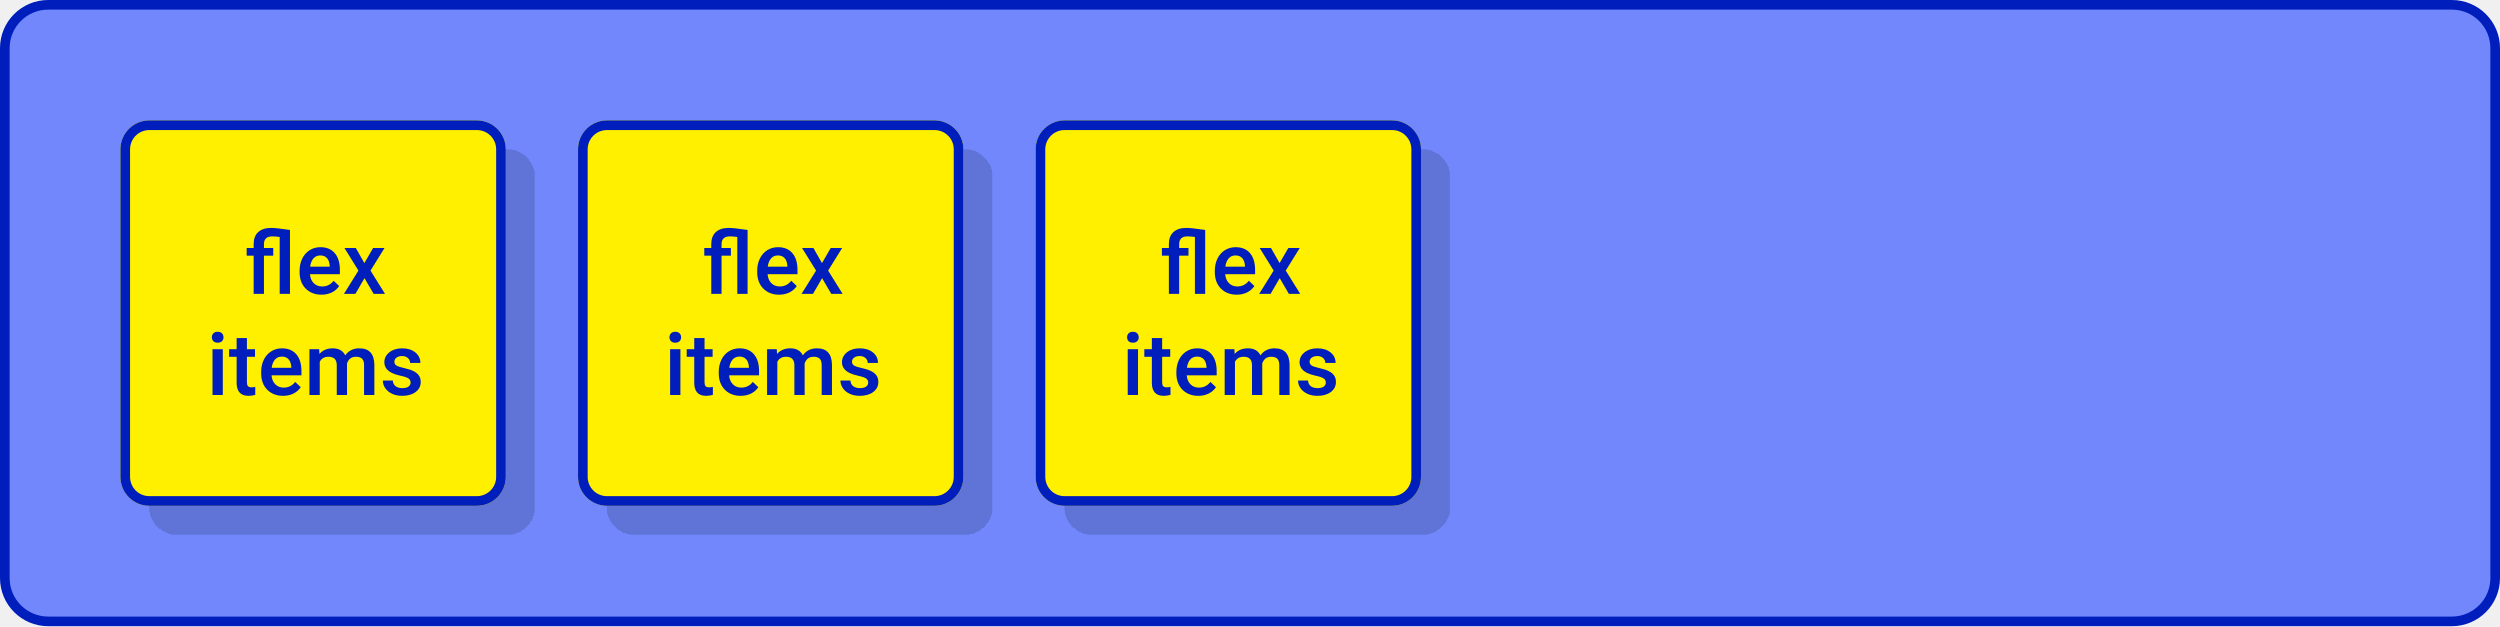
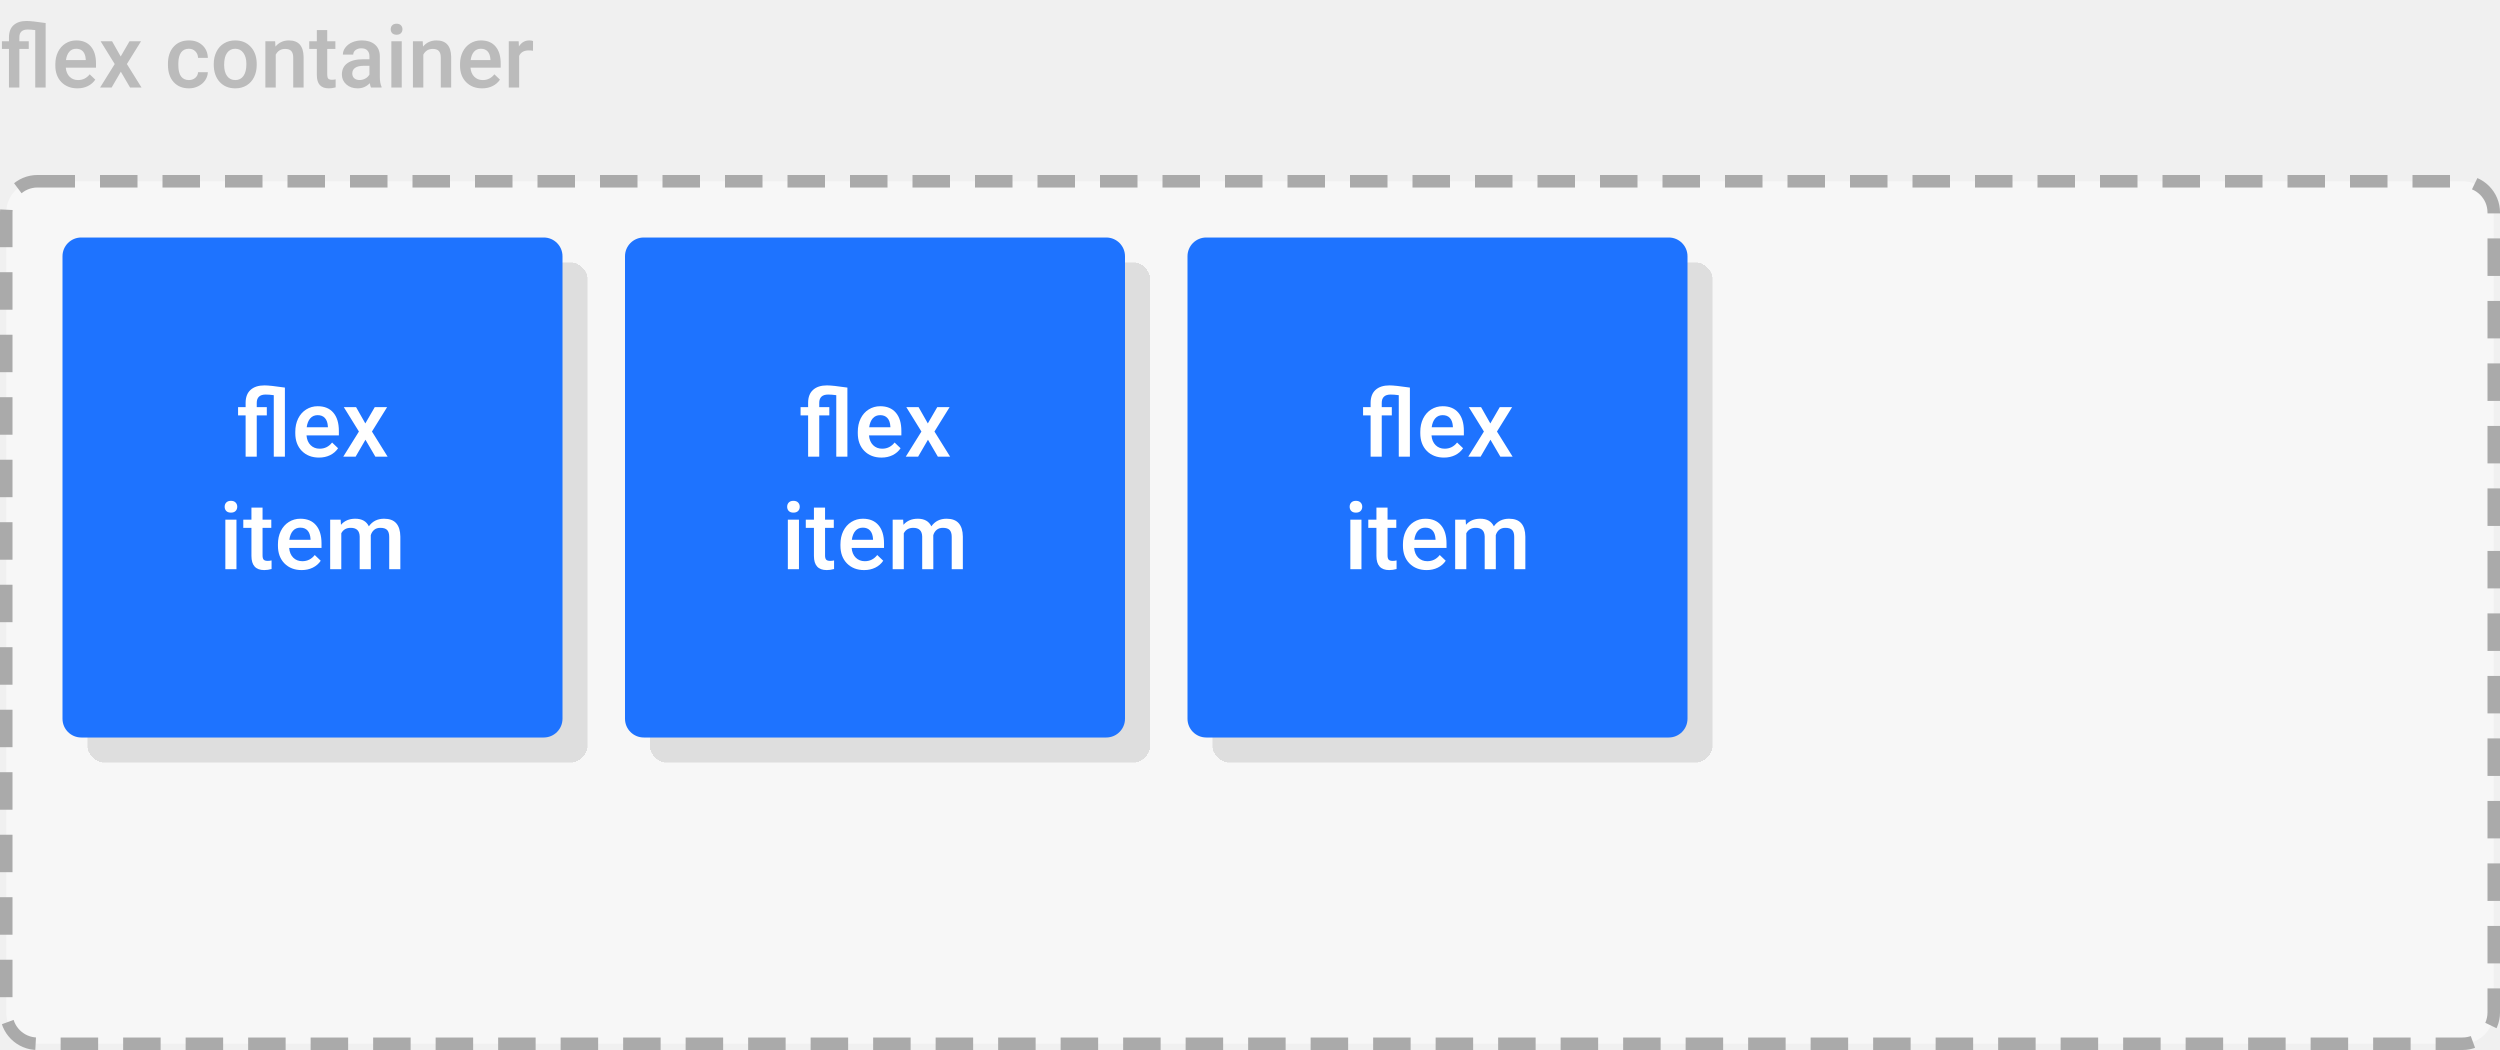
- <svg xmlns="http://www.w3.org/2000/svg" width="519" height="130" viewBox="0 0 519 130" fill="none">
-   <rect x="1" y="1" width="517" height="128" rx="9" fill="#7187FB" stroke="#001EBB" stroke-width="2" />
+ <svg xmlns="http://www.w3.org/2000/svg" width="400" height="168" viewBox="0 0 400 168" fill="none">
+   <rect x="1" y="29" width="398" height="138" rx="5" fill="#F7F7F7" stroke="#AAAAAA" stroke-width="2" stroke-dasharray="6 4" />
+   <path d="M5.64 4.819C5.175 4.756 4.774 4.724 4.437 4.724C3.543 4.724 3.097 5.143 3.097 5.981V6.604H4.601V7.834H3.097V14H1.436V7.834H0.308V6.604H1.436V5.94C1.44 5.106 1.686 4.468 2.174 4.026C2.666 3.58 3.359 3.356 4.252 3.356C4.808 3.356 5.824 3.466 7.301 3.685V14H5.64V4.819ZM12.394 14.137C11.341 14.137 10.486 13.806 9.83 13.146C9.178 12.48 8.853 11.596 8.853 10.493V10.288C8.853 9.55 8.994 8.891 9.276 8.312C9.563 7.729 9.965 7.276 10.479 6.952C10.995 6.629 11.569 6.467 12.202 6.467C13.209 6.467 13.986 6.788 14.533 7.431C15.085 8.073 15.36 8.982 15.36 10.158V10.828H10.527C10.578 11.439 10.78 11.922 11.136 12.277C11.496 12.633 11.947 12.81 12.489 12.81C13.25 12.81 13.87 12.503 14.349 11.888L15.244 12.742C14.948 13.184 14.551 13.528 14.055 13.774C13.562 14.016 13.009 14.137 12.394 14.137ZM12.195 7.8C11.74 7.8 11.37 7.959 11.088 8.278C10.81 8.597 10.632 9.042 10.555 9.611H13.72V9.488C13.683 8.932 13.535 8.513 13.275 8.23C13.016 7.943 12.656 7.8 12.195 7.8ZM19.311 9.037L20.72 6.604H22.565L20.303 10.247L22.641 14H20.809L19.332 11.471L17.862 14H16.017L18.355 10.247L16.099 6.604H17.931L19.311 9.037ZM30.222 12.81C30.636 12.81 30.98 12.69 31.254 12.448C31.527 12.207 31.673 11.908 31.691 11.553H33.257C33.239 12.013 33.095 12.444 32.826 12.845C32.557 13.241 32.193 13.556 31.732 13.788C31.272 14.021 30.775 14.137 30.242 14.137C29.208 14.137 28.387 13.802 27.781 13.132C27.175 12.462 26.872 11.537 26.872 10.356V10.185C26.872 9.06 27.173 8.16 27.774 7.485C28.376 6.806 29.196 6.467 30.235 6.467C31.115 6.467 31.83 6.724 32.382 7.239C32.938 7.75 33.23 8.422 33.257 9.256H31.691C31.673 8.832 31.527 8.483 31.254 8.21C30.985 7.937 30.641 7.8 30.222 7.8C29.684 7.8 29.269 7.996 28.977 8.388C28.686 8.775 28.538 9.365 28.533 10.158V10.425C28.533 11.227 28.677 11.826 28.964 12.223C29.256 12.615 29.675 12.81 30.222 12.81ZM34.2 10.233C34.2 9.509 34.344 8.857 34.631 8.278C34.918 7.695 35.321 7.248 35.841 6.938C36.36 6.624 36.957 6.467 37.632 6.467C38.63 6.467 39.439 6.788 40.059 7.431C40.683 8.073 41.02 8.925 41.07 9.987L41.077 10.377C41.077 11.106 40.936 11.758 40.653 12.332C40.375 12.906 39.974 13.351 39.45 13.665C38.931 13.979 38.329 14.137 37.645 14.137C36.602 14.137 35.766 13.79 35.137 13.098C34.512 12.4 34.2 11.473 34.2 10.315V10.233ZM35.861 10.377C35.861 11.138 36.019 11.735 36.333 12.168C36.648 12.596 37.085 12.81 37.645 12.81C38.206 12.81 38.641 12.592 38.951 12.154C39.266 11.717 39.423 11.076 39.423 10.233C39.423 9.486 39.261 8.894 38.938 8.456C38.618 8.019 38.183 7.8 37.632 7.8C37.09 7.8 36.659 8.016 36.34 8.449C36.021 8.878 35.861 9.52 35.861 10.377ZM44.023 6.604L44.071 7.458C44.618 6.797 45.336 6.467 46.225 6.467C47.765 6.467 48.549 7.349 48.576 9.112V14H46.915V9.208C46.915 8.739 46.812 8.392 46.607 8.169C46.407 7.941 46.077 7.827 45.616 7.827C44.946 7.827 44.447 8.13 44.119 8.736V14H42.458V6.604H44.023ZM52.356 4.806V6.604H53.662V7.834H52.356V11.963C52.356 12.245 52.411 12.45 52.52 12.578C52.634 12.701 52.835 12.763 53.122 12.763C53.313 12.763 53.507 12.74 53.703 12.694V13.979C53.325 14.084 52.96 14.137 52.609 14.137C51.333 14.137 50.695 13.433 50.695 12.024V7.834H49.478V6.604H50.695V4.806H52.356ZM59.356 14C59.283 13.859 59.22 13.629 59.165 13.31C58.636 13.861 57.989 14.137 57.224 14.137C56.481 14.137 55.875 13.925 55.405 13.501C54.936 13.077 54.701 12.553 54.701 11.929C54.701 11.14 54.993 10.537 55.576 10.117C56.164 9.693 57.003 9.481 58.092 9.481H59.11V8.996C59.11 8.613 59.003 8.308 58.789 8.08C58.575 7.848 58.249 7.731 57.812 7.731C57.433 7.731 57.123 7.827 56.882 8.019C56.64 8.205 56.52 8.445 56.52 8.736H54.858C54.858 8.331 54.993 7.952 55.262 7.602C55.531 7.246 55.895 6.968 56.355 6.768C56.82 6.567 57.338 6.467 57.907 6.467C58.773 6.467 59.464 6.686 59.978 7.123C60.493 7.556 60.758 8.167 60.772 8.955V12.291C60.772 12.956 60.865 13.487 61.052 13.884V14H59.356ZM57.531 12.804C57.859 12.804 58.167 12.724 58.454 12.565C58.746 12.405 58.965 12.191 59.11 11.922V10.527H58.215C57.6 10.527 57.137 10.634 56.827 10.849C56.517 11.063 56.362 11.366 56.362 11.758C56.362 12.077 56.467 12.332 56.677 12.523C56.891 12.71 57.176 12.804 57.531 12.804ZM64.278 14H62.617V6.604H64.278V14ZM62.515 4.683C62.515 4.427 62.594 4.215 62.754 4.047C62.918 3.878 63.15 3.794 63.451 3.794C63.752 3.794 63.984 3.878 64.148 4.047C64.312 4.215 64.394 4.427 64.394 4.683C64.394 4.933 64.312 5.143 64.148 5.312C63.984 5.476 63.752 5.558 63.451 5.558C63.15 5.558 62.918 5.476 62.754 5.312C62.594 5.143 62.515 4.933 62.515 4.683ZM67.635 6.604L67.683 7.458C68.23 6.797 68.947 6.467 69.836 6.467C71.376 6.467 72.16 7.349 72.188 9.112V14H70.526V9.208C70.526 8.739 70.424 8.392 70.219 8.169C70.018 7.941 69.688 7.827 69.228 7.827C68.558 7.827 68.059 8.13 67.731 8.736V14H66.069V6.604H67.635ZM77.144 14.137C76.091 14.137 75.236 13.806 74.58 13.146C73.928 12.48 73.603 11.596 73.603 10.493V10.288C73.603 9.55 73.744 8.891 74.026 8.312C74.314 7.729 74.715 7.276 75.23 6.952C75.745 6.629 76.319 6.467 76.952 6.467C77.959 6.467 78.736 6.788 79.283 7.431C79.835 8.073 80.11 8.982 80.11 10.158V10.828H75.277C75.328 11.439 75.53 11.922 75.886 12.277C76.246 12.633 76.697 12.81 77.239 12.81C78 12.81 78.62 12.503 79.099 11.888L79.994 12.742C79.698 13.184 79.301 13.528 78.805 13.774C78.312 14.016 77.759 14.137 77.144 14.137ZM76.945 7.8C76.49 7.8 76.12 7.959 75.838 8.278C75.56 8.597 75.382 9.042 75.305 9.611H78.47V9.488C78.433 8.932 78.285 8.513 78.025 8.23C77.766 7.943 77.406 7.8 76.945 7.8ZM85.278 8.121C85.06 8.085 84.834 8.066 84.602 8.066C83.841 8.066 83.328 8.358 83.064 8.941V14H81.402V6.604H82.988L83.029 7.431C83.43 6.788 83.986 6.467 84.697 6.467C84.934 6.467 85.13 6.499 85.285 6.562L85.278 8.121Z" fill="#BBBBBB" />
  <g filter="url(#filter0_d)">
-     <rect x="25" y="25" width="80" height="80" rx="6" fill="#FFF000" />
-     <rect x="26" y="26" width="78" height="78" rx="5" stroke="#001EBB" stroke-width="2" />
+     <path d="M10 41C10 39.343 11.343 38 13 38H87C88.657 38 90 39.343 90 41V115C90 116.657 88.657 118 87 118H13C11.343 118 10 116.657 10 115V41Z" fill="#1E73FF" />
+     <path d="M43.804 63.23C43.306 63.162 42.876 63.128 42.515 63.128C41.558 63.128 41.079 63.577 41.079 64.475V65.142H42.69V66.46H41.079V73.067H39.299V66.46H38.091V65.142H39.299V64.431C39.304 63.538 39.568 62.854 40.09 62.381C40.618 61.902 41.36 61.663 42.317 61.663C42.913 61.663 44.002 61.78 45.584 62.014V73.067H43.804V63.23ZM51.04 73.213C49.912 73.213 48.997 72.859 48.294 72.151C47.595 71.438 47.246 70.491 47.246 69.309V69.09C47.246 68.299 47.398 67.593 47.7 66.973C48.008 66.348 48.438 65.862 48.989 65.515C49.541 65.169 50.156 64.995 50.835 64.995C51.914 64.995 52.747 65.34 53.333 66.028C53.923 66.717 54.219 67.691 54.219 68.95V69.668H49.041C49.094 70.323 49.312 70.84 49.692 71.221C50.078 71.602 50.562 71.792 51.143 71.792C51.958 71.792 52.622 71.463 53.135 70.803L54.094 71.719C53.777 72.193 53.352 72.561 52.82 72.825C52.292 73.084 51.699 73.213 51.04 73.213ZM50.828 66.424C50.339 66.424 49.944 66.594 49.641 66.936C49.343 67.278 49.153 67.754 49.07 68.365H52.461V68.233C52.422 67.637 52.263 67.188 51.985 66.885C51.706 66.577 51.321 66.424 50.828 66.424ZM58.452 67.749L59.961 65.142H61.938L59.514 69.046L62.019 73.067H60.056L58.474 70.357L56.899 73.067H54.922L57.427 69.046L55.01 65.142H56.973L58.452 67.749ZM37.834 91.067H36.055V83.142H37.834V91.067ZM35.945 81.084C35.945 80.81 36.03 80.583 36.201 80.403C36.377 80.222 36.626 80.132 36.948 80.132C37.27 80.132 37.52 80.222 37.695 80.403C37.871 80.583 37.959 80.81 37.959 81.084C37.959 81.352 37.871 81.577 37.695 81.758C37.52 81.933 37.27 82.021 36.948 82.021C36.626 82.021 36.377 81.933 36.201 81.758C36.03 81.577 35.945 81.352 35.945 81.084ZM42.009 81.216V83.142H43.408V84.46H42.009V88.884C42.009 89.187 42.068 89.406 42.185 89.543C42.307 89.675 42.522 89.741 42.83 89.741C43.035 89.741 43.242 89.717 43.452 89.668V91.045C43.047 91.157 42.656 91.213 42.28 91.213C40.913 91.213 40.23 90.459 40.23 88.95V84.46H38.926V83.142H40.23V81.216H42.009ZM48.264 91.213C47.136 91.213 46.221 90.859 45.518 90.151C44.819 89.438 44.47 88.491 44.47 87.309V87.09C44.47 86.299 44.622 85.593 44.924 84.973C45.232 84.348 45.662 83.862 46.213 83.515C46.765 83.169 47.38 82.995 48.059 82.995C49.138 82.995 49.971 83.34 50.557 84.028C51.148 84.717 51.443 85.691 51.443 86.95V87.668H46.265C46.318 88.323 46.536 88.84 46.916 89.221C47.302 89.602 47.786 89.792 48.367 89.792C49.182 89.792 49.846 89.463 50.359 88.803L51.318 89.719C51.001 90.193 50.576 90.561 50.044 90.825C49.517 91.084 48.923 91.213 48.264 91.213ZM48.052 84.424C47.563 84.424 47.168 84.594 46.865 84.936C46.567 85.278 46.377 85.754 46.294 86.365H49.685V86.233C49.646 85.637 49.487 85.188 49.209 84.885C48.931 84.577 48.545 84.424 48.052 84.424ZM54.504 83.142L54.556 83.969C55.112 83.32 55.874 82.995 56.841 82.995C57.9 82.995 58.626 83.401 59.016 84.211C59.592 83.401 60.403 82.995 61.448 82.995C62.322 82.995 62.971 83.237 63.396 83.721C63.826 84.204 64.045 84.917 64.055 85.859V91.067H62.275V85.91C62.275 85.407 62.166 85.039 61.946 84.804C61.726 84.57 61.362 84.453 60.855 84.453C60.449 84.453 60.117 84.563 59.858 84.782C59.605 84.997 59.426 85.281 59.324 85.632L59.331 91.067H57.551V85.852C57.527 84.919 57.051 84.453 56.123 84.453C55.41 84.453 54.905 84.743 54.607 85.325V91.067H52.827V83.142H54.504Z" fill="white" />
  </g>
-   <path d="M58.065 49.196C57.467 49.114 56.951 49.073 56.518 49.073C55.369 49.073 54.795 49.612 54.795 50.69V51.49H56.728V53.072H54.795V61H52.659V53.072H51.209V51.49H52.659V50.638C52.665 49.565 52.981 48.745 53.608 48.177C54.241 47.602 55.132 47.315 56.28 47.315C56.995 47.315 58.302 47.456 60.2 47.737V61H58.065V49.196ZM66.748 61.176C65.394 61.176 64.296 60.751 63.452 59.901C62.614 59.046 62.195 57.909 62.195 56.491V56.227C62.195 55.278 62.377 54.432 62.74 53.688C63.109 52.938 63.625 52.355 64.287 51.938C64.949 51.523 65.688 51.315 66.502 51.315C67.797 51.315 68.796 51.727 69.499 52.554C70.208 53.38 70.562 54.549 70.562 56.06V56.922H64.349C64.413 57.707 64.674 58.328 65.131 58.785C65.594 59.242 66.174 59.471 66.871 59.471C67.85 59.471 68.647 59.075 69.262 58.284L70.413 59.383C70.032 59.951 69.522 60.394 68.884 60.71C68.251 61.02 67.539 61.176 66.748 61.176ZM66.493 53.028C65.907 53.028 65.433 53.233 65.069 53.644C64.712 54.054 64.483 54.625 64.384 55.357H68.453V55.199C68.406 54.484 68.216 53.945 67.882 53.582C67.548 53.213 67.085 53.028 66.493 53.028ZM75.643 54.619L77.453 51.49H79.826L76.917 56.175L79.923 61H77.567L75.669 57.748L73.779 61H71.406L74.412 56.175L71.512 51.49H73.867L75.643 54.619ZM46.252 82H44.116V72.49H46.252V82ZM43.984 70.02C43.984 69.692 44.087 69.42 44.292 69.203C44.503 68.986 44.802 68.878 45.188 68.878C45.575 68.878 45.874 68.986 46.085 69.203C46.296 69.42 46.401 69.692 46.401 70.02C46.401 70.343 46.296 70.612 46.085 70.829C45.874 71.04 45.575 71.145 45.188 71.145C44.802 71.145 44.503 71.04 44.292 70.829C44.087 70.612 43.984 70.343 43.984 70.02ZM51.262 70.179V72.49H52.94V74.072H51.262V79.381C51.262 79.744 51.332 80.008 51.473 80.172C51.619 80.33 51.877 80.409 52.246 80.409C52.492 80.409 52.741 80.38 52.993 80.321V81.974C52.507 82.108 52.038 82.176 51.587 82.176C49.946 82.176 49.126 81.27 49.126 79.46V74.072H47.562V72.49H49.126V70.179H51.262ZM58.768 82.176C57.414 82.176 56.315 81.751 55.472 80.901C54.634 80.046 54.215 78.909 54.215 77.491V77.228C54.215 76.278 54.397 75.432 54.76 74.688C55.129 73.938 55.645 73.355 56.307 72.939C56.969 72.522 57.707 72.314 58.522 72.314C59.816 72.314 60.815 72.728 61.519 73.554C62.227 74.38 62.582 75.549 62.582 77.061V77.922H56.368C56.433 78.707 56.693 79.328 57.15 79.785C57.613 80.242 58.193 80.471 58.891 80.471C59.869 80.471 60.666 80.075 61.281 79.284L62.433 80.383C62.052 80.951 61.542 81.394 60.903 81.71C60.27 82.02 59.559 82.176 58.768 82.176ZM58.513 74.028C57.927 74.028 57.452 74.233 57.089 74.644C56.731 75.054 56.503 75.625 56.403 76.357H60.473V76.199C60.426 75.484 60.235 74.945 59.901 74.582C59.567 74.213 59.105 74.028 58.513 74.028ZM66.256 72.49L66.317 73.483C66.985 72.704 67.899 72.314 69.06 72.314C70.331 72.314 71.201 72.801 71.67 73.773C72.361 72.801 73.334 72.314 74.588 72.314C75.637 72.314 76.416 72.605 76.926 73.185C77.441 73.765 77.705 74.62 77.717 75.751V82H75.581V75.812C75.581 75.209 75.449 74.767 75.186 74.485C74.922 74.204 74.485 74.064 73.876 74.064C73.39 74.064 72.991 74.195 72.681 74.459C72.376 74.717 72.162 75.057 72.039 75.478L72.048 82H69.912V75.742C69.883 74.623 69.311 74.064 68.198 74.064C67.343 74.064 66.736 74.412 66.379 75.109V82H64.243V72.49H66.256ZM85.24 79.416C85.24 79.035 85.082 78.745 84.766 78.546C84.455 78.347 83.936 78.171 83.21 78.019C82.483 77.866 81.877 77.673 81.391 77.439C80.324 76.923 79.791 76.176 79.791 75.197C79.791 74.377 80.137 73.691 80.828 73.141C81.519 72.59 82.398 72.314 83.465 72.314C84.602 72.314 85.519 72.596 86.216 73.158C86.919 73.721 87.27 74.45 87.27 75.347H85.135C85.135 74.936 84.982 74.597 84.678 74.327C84.373 74.052 83.969 73.914 83.465 73.914C82.996 73.914 82.612 74.022 82.314 74.239C82.02 74.456 81.874 74.746 81.874 75.109C81.874 75.438 82.012 75.692 82.287 75.874C82.562 76.056 83.119 76.24 83.957 76.428C84.795 76.609 85.451 76.829 85.926 77.087C86.406 77.339 86.761 77.644 86.989 78.001C87.224 78.358 87.341 78.792 87.341 79.302C87.341 80.157 86.986 80.852 86.277 81.385C85.568 81.912 84.64 82.176 83.491 82.176C82.712 82.176 82.018 82.035 81.408 81.754C80.799 81.473 80.324 81.086 79.984 80.594C79.644 80.102 79.475 79.571 79.475 79.003H81.549C81.578 79.507 81.769 79.897 82.12 80.172C82.472 80.441 82.938 80.576 83.518 80.576C84.08 80.576 84.508 80.471 84.801 80.26C85.094 80.043 85.24 79.762 85.24 79.416Z" fill="#001EBB" />
  <g filter="url(#filter1_d)">
-     <rect x="120" y="25" width="80" height="80" rx="6" fill="#FFF000" />
-     <rect x="121" y="26" width="78" height="78" rx="5" stroke="#001EBB" stroke-width="2" />
+     <path d="M100 41C100 39.343 101.343 38 103 38H177C178.657 38 180 39.343 180 41V115C180 116.657 178.657 118 177 118H103C101.343 118 100 116.657 100 115V41Z" fill="#1E73FF" />
+     <path d="M133.804 63.23C133.306 63.162 132.876 63.128 132.515 63.128C131.558 63.128 131.079 63.577 131.079 64.475V65.142H132.69V66.46H131.079V73.067H129.299V66.46H128.091V65.142H129.299V64.431C129.304 63.538 129.568 62.854 130.09 62.381C130.618 61.902 131.36 61.663 132.317 61.663C132.913 61.663 134.001 61.78 135.583 62.014V73.067H133.804V63.23ZM141.04 73.213C139.912 73.213 138.997 72.859 138.293 72.151C137.595 71.438 137.246 70.491 137.246 69.309V69.09C137.246 68.299 137.397 67.593 137.7 66.973C138.008 66.348 138.438 65.862 138.989 65.515C139.541 65.169 140.156 64.995 140.835 64.995C141.914 64.995 142.747 65.34 143.333 66.028C143.923 66.717 144.219 67.691 144.219 68.95V69.668H139.041C139.094 70.323 139.312 70.84 139.692 71.221C140.078 71.602 140.562 71.792 141.143 71.792C141.958 71.792 142.622 71.463 143.135 70.803L144.094 71.719C143.777 72.193 143.352 72.561 142.82 72.825C142.292 73.084 141.699 73.213 141.04 73.213ZM140.828 66.424C140.339 66.424 139.944 66.594 139.641 66.936C139.343 67.278 139.153 67.754 139.07 68.365H142.461V68.233C142.422 67.637 142.263 67.188 141.985 66.885C141.707 66.577 141.321 66.424 140.828 66.424ZM148.452 67.749L149.961 65.142H151.938L149.514 69.046L152.019 73.067H150.056L148.474 70.357L146.899 73.067H144.922L147.427 69.046L145.01 65.142H146.973L148.452 67.749ZM127.834 91.067H126.055V83.142H127.834V91.067ZM125.945 81.084C125.945 80.81 126.03 80.583 126.201 80.403C126.377 80.222 126.626 80.132 126.948 80.132C127.271 80.132 127.52 80.222 127.695 80.403C127.871 80.583 127.959 80.81 127.959 81.084C127.959 81.352 127.871 81.577 127.695 81.758C127.52 81.933 127.271 82.021 126.948 82.021C126.626 82.021 126.377 81.933 126.201 81.758C126.03 81.577 125.945 81.352 125.945 81.084ZM132.009 81.216V83.142H133.408V84.46H132.009V88.884C132.009 89.187 132.068 89.406 132.185 89.543C132.307 89.675 132.522 89.741 132.83 89.741C133.035 89.741 133.242 89.717 133.452 89.668V91.045C133.047 91.157 132.656 91.213 132.28 91.213C130.913 91.213 130.229 90.459 130.229 88.95V84.46H128.926V83.142H130.229V81.216H132.009ZM138.264 91.213C137.136 91.213 136.221 90.859 135.518 90.151C134.819 89.438 134.47 88.491 134.47 87.309V87.09C134.47 86.299 134.622 85.593 134.924 84.973C135.232 84.348 135.662 83.862 136.213 83.515C136.765 83.169 137.38 82.995 138.059 82.995C139.138 82.995 139.971 83.34 140.557 84.028C141.147 84.717 141.443 85.691 141.443 86.95V87.668H136.265C136.318 88.323 136.536 88.84 136.917 89.221C137.302 89.602 137.786 89.792 138.367 89.792C139.182 89.792 139.846 89.463 140.359 88.803L141.318 89.719C141.001 90.193 140.576 90.561 140.044 90.825C139.517 91.084 138.923 91.213 138.264 91.213ZM138.052 84.424C137.563 84.424 137.168 84.594 136.865 84.936C136.567 85.278 136.377 85.754 136.294 86.365H139.685V86.233C139.646 85.637 139.487 85.188 139.209 84.885C138.931 84.577 138.545 84.424 138.052 84.424ZM144.504 83.142L144.556 83.969C145.112 83.32 145.874 82.995 146.841 82.995C147.9 82.995 148.625 83.401 149.016 84.211C149.592 83.401 150.403 82.995 151.448 82.995C152.322 82.995 152.971 83.237 153.396 83.721C153.826 84.204 154.045 84.917 154.055 85.859V91.067H152.275V85.91C152.275 85.407 152.166 85.039 151.946 84.804C151.726 84.57 151.362 84.453 150.854 84.453C150.449 84.453 150.117 84.563 149.858 84.782C149.604 84.997 149.426 85.281 149.324 85.632L149.331 91.067H147.551V85.852C147.527 84.919 147.051 84.453 146.123 84.453C145.41 84.453 144.905 84.743 144.607 85.325V91.067H142.827V83.142H144.504Z" fill="white" />
  </g>
-   <path d="M153.064 49.196C152.467 49.114 151.951 49.073 151.518 49.073C150.369 49.073 149.795 49.612 149.795 50.69V51.49H151.729V53.072H149.795V61H147.659V53.072H146.209V51.49H147.659V50.638C147.665 49.565 147.981 48.745 148.608 48.177C149.241 47.602 150.132 47.315 151.28 47.315C151.995 47.315 153.302 47.456 155.2 47.737V61H153.064V49.196ZM161.748 61.176C160.395 61.176 159.296 60.751 158.452 59.901C157.614 59.046 157.195 57.909 157.195 56.491V56.227C157.195 55.278 157.377 54.432 157.74 53.688C158.109 52.938 158.625 52.355 159.287 51.938C159.949 51.523 160.688 51.315 161.502 51.315C162.797 51.315 163.796 51.727 164.499 52.554C165.208 53.38 165.562 54.549 165.562 56.06V56.922H159.349C159.413 57.707 159.674 58.328 160.131 58.785C160.594 59.242 161.174 59.471 161.871 59.471C162.85 59.471 163.646 59.075 164.262 58.284L165.413 59.383C165.032 59.951 164.522 60.394 163.884 60.71C163.251 61.02 162.539 61.176 161.748 61.176ZM161.493 53.028C160.907 53.028 160.433 53.233 160.069 53.644C159.712 54.054 159.483 54.625 159.384 55.357H163.453V55.199C163.406 54.484 163.216 53.945 162.882 53.582C162.548 53.213 162.085 53.028 161.493 53.028ZM170.643 54.619L172.453 51.49H174.826L171.917 56.175L174.923 61H172.567L170.669 57.748L168.779 61H166.406L169.412 56.175L166.512 51.49H168.867L170.643 54.619ZM141.252 82H139.116V72.49H141.252V82ZM138.984 70.02C138.984 69.692 139.087 69.42 139.292 69.203C139.503 68.986 139.802 68.878 140.188 68.878C140.575 68.878 140.874 68.986 141.085 69.203C141.296 69.42 141.401 69.692 141.401 70.02C141.401 70.343 141.296 70.612 141.085 70.829C140.874 71.04 140.575 71.145 140.188 71.145C139.802 71.145 139.503 71.04 139.292 70.829C139.087 70.612 138.984 70.343 138.984 70.02ZM146.262 70.179V72.49H147.94V74.072H146.262V79.381C146.262 79.744 146.332 80.008 146.473 80.172C146.619 80.33 146.877 80.409 147.246 80.409C147.492 80.409 147.741 80.38 147.993 80.321V81.974C147.507 82.108 147.038 82.176 146.587 82.176C144.946 82.176 144.126 81.27 144.126 79.46V74.072H142.562V72.49H144.126V70.179H146.262ZM153.768 82.176C152.414 82.176 151.315 81.751 150.472 80.901C149.634 80.046 149.215 78.909 149.215 77.491V77.228C149.215 76.278 149.396 75.432 149.76 74.688C150.129 73.938 150.645 73.355 151.307 72.939C151.969 72.522 152.707 72.314 153.521 72.314C154.816 72.314 155.815 72.728 156.519 73.554C157.228 74.38 157.582 75.549 157.582 77.061V77.922H151.368C151.433 78.707 151.693 79.328 152.15 79.785C152.613 80.242 153.193 80.471 153.891 80.471C154.869 80.471 155.666 80.075 156.281 79.284L157.433 80.383C157.052 80.951 156.542 81.394 155.903 81.71C155.271 82.02 154.559 82.176 153.768 82.176ZM153.513 74.028C152.927 74.028 152.452 74.233 152.089 74.644C151.731 75.054 151.503 75.625 151.403 76.357H155.473V76.199C155.426 75.484 155.235 74.945 154.901 74.582C154.567 74.213 154.104 74.028 153.513 74.028ZM161.256 72.49L161.317 73.483C161.985 72.704 162.899 72.314 164.06 72.314C165.331 72.314 166.201 72.801 166.67 73.773C167.361 72.801 168.334 72.314 169.588 72.314C170.637 72.314 171.416 72.605 171.926 73.185C172.441 73.765 172.705 74.62 172.717 75.751V82H170.581V75.812C170.581 75.209 170.449 74.767 170.186 74.485C169.922 74.204 169.485 74.064 168.876 74.064C168.39 74.064 167.991 74.195 167.681 74.459C167.376 74.717 167.162 75.057 167.039 75.478L167.048 82H164.912V75.742C164.883 74.623 164.312 74.064 163.198 74.064C162.343 74.064 161.736 74.412 161.379 75.109V82H159.243V72.49H161.256ZM180.24 79.416C180.24 79.035 180.082 78.745 179.766 78.546C179.455 78.347 178.937 78.171 178.21 78.019C177.483 77.866 176.877 77.673 176.391 77.439C175.324 76.923 174.791 76.176 174.791 75.197C174.791 74.377 175.137 73.691 175.828 73.141C176.52 72.59 177.398 72.314 178.465 72.314C179.602 72.314 180.519 72.596 181.216 73.158C181.919 73.721 182.271 74.45 182.271 75.347H180.135C180.135 74.936 179.982 74.597 179.678 74.327C179.373 74.052 178.969 73.914 178.465 73.914C177.996 73.914 177.612 74.022 177.313 74.239C177.021 74.456 176.874 74.746 176.874 75.109C176.874 75.438 177.012 75.692 177.287 75.874C177.562 76.056 178.119 76.24 178.957 76.428C179.795 76.609 180.451 76.829 180.926 77.087C181.406 77.339 181.761 77.644 181.989 78.001C182.224 78.358 182.341 78.792 182.341 79.302C182.341 80.157 181.986 80.852 181.277 81.385C180.568 81.912 179.64 82.176 178.491 82.176C177.712 82.176 177.018 82.035 176.408 81.754C175.799 81.473 175.324 81.086 174.984 80.594C174.645 80.102 174.475 79.571 174.475 79.003H176.549C176.578 79.507 176.769 79.897 177.12 80.172C177.472 80.441 177.938 80.576 178.518 80.576C179.08 80.576 179.508 80.471 179.801 80.26C180.094 80.043 180.24 79.762 180.24 79.416Z" fill="#001EBB" />
  <g filter="url(#filter2_d)">
-     <rect x="215" y="25" width="80" height="80" rx="6" fill="#FFF000" />
-     <rect x="216" y="26" width="78" height="78" rx="5" stroke="#001EBB" stroke-width="2" />
+     <path d="M190 41C190 39.343 191.343 38 193 38H267C268.657 38 270 39.343 270 41V115C270 116.657 268.657 118 267 118H193C191.343 118 190 116.657 190 115V41Z" fill="#1E73FF" />
+     <path d="M223.804 63.23C223.306 63.162 222.876 63.128 222.515 63.128C221.558 63.128 221.079 63.577 221.079 64.475V65.142H222.69V66.46H221.079V73.067H219.299V66.46H218.091V65.142H219.299V64.431C219.304 63.538 219.568 62.854 220.09 62.381C220.618 61.902 221.36 61.663 222.317 61.663C222.913 61.663 224.001 61.78 225.583 62.014V73.067H223.804V63.23ZM231.04 73.213C229.912 73.213 228.997 72.859 228.293 72.151C227.595 71.438 227.246 70.491 227.246 69.309V69.09C227.246 68.299 227.397 67.593 227.7 66.973C228.008 66.348 228.438 65.862 228.989 65.515C229.541 65.169 230.156 64.995 230.835 64.995C231.914 64.995 232.747 65.34 233.333 66.028C233.923 66.717 234.219 67.691 234.219 68.95V69.668H229.041C229.094 70.323 229.312 70.84 229.692 71.221C230.078 71.602 230.562 71.792 231.143 71.792C231.958 71.792 232.622 71.463 233.135 70.803L234.094 71.719C233.777 72.193 233.352 72.561 232.82 72.825C232.292 73.084 231.699 73.213 231.04 73.213ZM230.828 66.424C230.339 66.424 229.944 66.594 229.641 66.936C229.343 67.278 229.153 67.754 229.07 68.365H232.461V68.233C232.422 67.637 232.263 67.188 231.985 66.885C231.707 66.577 231.321 66.424 230.828 66.424ZM238.452 67.749L239.961 65.142H241.938L239.514 69.046L242.019 73.067H240.056L238.474 70.357L236.899 73.067H234.922L237.427 69.046L235.01 65.142H236.973L238.452 67.749ZM217.834 91.067H216.055V83.142H217.834V91.067ZM215.945 81.084C215.945 80.81 216.03 80.583 216.201 80.403C216.377 80.222 216.626 80.132 216.948 80.132C217.271 80.132 217.52 80.222 217.695 80.403C217.871 80.583 217.959 80.81 217.959 81.084C217.959 81.352 217.871 81.577 217.695 81.758C217.52 81.933 217.271 82.021 216.948 82.021C216.626 82.021 216.377 81.933 216.201 81.758C216.03 81.577 215.945 81.352 215.945 81.084ZM222.009 81.216V83.142H223.408V84.46H222.009V88.884C222.009 89.187 222.068 89.406 222.185 89.543C222.307 89.675 222.522 89.741 222.83 89.741C223.035 89.741 223.242 89.717 223.452 89.668V91.045C223.047 91.157 222.656 91.213 222.28 91.213C220.913 91.213 220.229 90.459 220.229 88.95V84.46H218.926V83.142H220.229V81.216H222.009ZM228.264 91.213C227.136 91.213 226.221 90.859 225.518 90.151C224.819 89.438 224.47 88.491 224.47 87.309V87.09C224.47 86.299 224.622 85.593 224.924 84.973C225.232 84.348 225.662 83.862 226.213 83.515C226.765 83.169 227.38 82.995 228.059 82.995C229.138 82.995 229.971 83.34 230.557 84.028C231.147 84.717 231.443 85.691 231.443 86.95V87.668H226.265C226.318 88.323 226.536 88.84 226.917 89.221C227.302 89.602 227.786 89.792 228.367 89.792C229.182 89.792 229.846 89.463 230.359 88.803L231.318 89.719C231.001 90.193 230.576 90.561 230.044 90.825C229.517 91.084 228.923 91.213 228.264 91.213ZM228.052 84.424C227.563 84.424 227.168 84.594 226.865 84.936C226.567 85.278 226.377 85.754 226.294 86.365H229.685V86.233C229.646 85.637 229.487 85.188 229.209 84.885C228.931 84.577 228.545 84.424 228.052 84.424ZM234.504 83.142L234.556 83.969C235.112 83.32 235.874 82.995 236.841 82.995C237.9 82.995 238.625 83.401 239.016 84.211C239.592 83.401 240.403 82.995 241.448 82.995C242.322 82.995 242.971 83.237 243.396 83.721C243.826 84.204 244.045 84.917 244.055 85.859V91.067H242.275V85.91C242.275 85.407 242.166 85.039 241.946 84.804C241.726 84.57 241.362 84.453 240.854 84.453C240.449 84.453 240.117 84.563 239.858 84.782C239.604 84.997 239.426 85.281 239.324 85.632L239.331 91.067H237.551V85.852C237.527 84.919 237.051 84.453 236.123 84.453C235.41 84.453 234.905 84.743 234.607 85.325V91.067H232.827V83.142H234.504Z" fill="white" />
  </g>
-   <path d="M248.064 49.196C247.467 49.114 246.951 49.073 246.518 49.073C245.369 49.073 244.795 49.612 244.795 50.69V51.49H246.729V53.072H244.795V61H242.659V53.072H241.209V51.49H242.659V50.638C242.665 49.565 242.981 48.745 243.608 48.177C244.241 47.602 245.132 47.315 246.28 47.315C246.995 47.315 248.302 47.456 250.2 47.737V61H248.064V49.196ZM256.748 61.176C255.395 61.176 254.296 60.751 253.452 59.901C252.614 59.046 252.195 57.909 252.195 56.491V56.227C252.195 55.278 252.377 54.432 252.74 53.688C253.109 52.938 253.625 52.355 254.287 51.938C254.949 51.523 255.688 51.315 256.502 51.315C257.797 51.315 258.796 51.727 259.499 52.554C260.208 53.38 260.562 54.549 260.562 56.06V56.922H254.349C254.413 57.707 254.674 58.328 255.131 58.785C255.594 59.242 256.174 59.471 256.871 59.471C257.85 59.471 258.646 59.075 259.262 58.284L260.413 59.383C260.032 59.951 259.522 60.394 258.884 60.71C258.251 61.02 257.539 61.176 256.748 61.176ZM256.493 53.028C255.907 53.028 255.433 53.233 255.069 53.644C254.712 54.054 254.483 54.625 254.384 55.357H258.453V55.199C258.406 54.484 258.216 53.945 257.882 53.582C257.548 53.213 257.085 53.028 256.493 53.028ZM265.643 54.619L267.453 51.49H269.826L266.917 56.175L269.923 61H267.567L265.669 57.748L263.779 61H261.406L264.412 56.175L261.512 51.49H263.867L265.643 54.619ZM236.252 82H234.116V72.49H236.252V82ZM233.984 70.02C233.984 69.692 234.087 69.42 234.292 69.203C234.503 68.986 234.802 68.878 235.188 68.878C235.575 68.878 235.874 68.986 236.085 69.203C236.296 69.42 236.401 69.692 236.401 70.02C236.401 70.343 236.296 70.612 236.085 70.829C235.874 71.04 235.575 71.145 235.188 71.145C234.802 71.145 234.503 71.04 234.292 70.829C234.087 70.612 233.984 70.343 233.984 70.02ZM241.262 70.179V72.49H242.94V74.072H241.262V79.381C241.262 79.744 241.332 80.008 241.473 80.172C241.619 80.33 241.877 80.409 242.246 80.409C242.492 80.409 242.741 80.38 242.993 80.321V81.974C242.507 82.108 242.038 82.176 241.587 82.176C239.946 82.176 239.126 81.27 239.126 79.46V74.072H237.562V72.49H239.126V70.179H241.262ZM248.768 82.176C247.414 82.176 246.315 81.751 245.472 80.901C244.634 80.046 244.215 78.909 244.215 77.491V77.228C244.215 76.278 244.396 75.432 244.76 74.688C245.129 73.938 245.645 73.355 246.307 72.939C246.969 72.522 247.707 72.314 248.521 72.314C249.816 72.314 250.815 72.728 251.519 73.554C252.228 74.38 252.582 75.549 252.582 77.061V77.922H246.368C246.433 78.707 246.693 79.328 247.15 79.785C247.613 80.242 248.193 80.471 248.891 80.471C249.869 80.471 250.666 80.075 251.281 79.284L252.433 80.383C252.052 80.951 251.542 81.394 250.903 81.71C250.271 82.02 249.559 82.176 248.768 82.176ZM248.513 74.028C247.927 74.028 247.452 74.233 247.089 74.644C246.731 75.054 246.503 75.625 246.403 76.357H250.473V76.199C250.426 75.484 250.235 74.945 249.901 74.582C249.567 74.213 249.104 74.028 248.513 74.028ZM256.256 72.49L256.317 73.483C256.985 72.704 257.899 72.314 259.06 72.314C260.331 72.314 261.201 72.801 261.67 73.773C262.361 72.801 263.334 72.314 264.588 72.314C265.637 72.314 266.416 72.605 266.926 73.185C267.441 73.765 267.705 74.62 267.717 75.751V82H265.581V75.812C265.581 75.209 265.449 74.767 265.186 74.485C264.922 74.204 264.485 74.064 263.876 74.064C263.39 74.064 262.991 74.195 262.681 74.459C262.376 74.717 262.162 75.057 262.039 75.478L262.048 82H259.912V75.742C259.883 74.623 259.312 74.064 258.198 74.064C257.343 74.064 256.736 74.412 256.379 75.109V82H254.243V72.49H256.256ZM275.24 79.416C275.24 79.035 275.082 78.745 274.766 78.546C274.455 78.347 273.937 78.171 273.21 78.019C272.483 77.866 271.877 77.673 271.391 77.439C270.324 76.923 269.791 76.176 269.791 75.197C269.791 74.377 270.137 73.691 270.828 73.141C271.52 72.59 272.398 72.314 273.465 72.314C274.602 72.314 275.519 72.596 276.216 73.158C276.919 73.721 277.271 74.45 277.271 75.347H275.135C275.135 74.936 274.982 74.597 274.678 74.327C274.373 74.052 273.969 73.914 273.465 73.914C272.996 73.914 272.612 74.022 272.313 74.239C272.021 74.456 271.874 74.746 271.874 75.109C271.874 75.438 272.012 75.692 272.287 75.874C272.562 76.056 273.119 76.24 273.957 76.428C274.795 76.609 275.451 76.829 275.926 77.087C276.406 77.339 276.761 77.644 276.989 78.001C277.224 78.358 277.341 78.792 277.341 79.302C277.341 80.157 276.986 80.852 276.277 81.385C275.568 81.912 274.64 82.176 273.491 82.176C272.712 82.176 272.018 82.035 271.408 81.754C270.799 81.473 270.324 81.086 269.984 80.594C269.645 80.102 269.475 79.571 269.475 79.003H271.549C271.578 79.507 271.769 79.897 272.12 80.172C272.472 80.441 272.938 80.576 273.518 80.576C274.08 80.576 274.508 80.471 274.801 80.26C275.094 80.043 275.24 79.762 275.24 79.416Z" fill="#001EBB" />
  <defs>
-     <filter id="filter0_d" x="25" y="25" width="86" height="86" filterUnits="userSpaceOnUse" color-interpolation-filters="sRGB">
+     <filter id="filter0_d" x="10" y="38" width="84" height="84" filterUnits="userSpaceOnUse" color-interpolation-filters="sRGB">
      <feFlood flood-opacity="0" result="BackgroundImageFix" />
      <feColorMatrix in="SourceAlpha" type="matrix" values="0 0 0 0 0 0 0 0 0 0 0 0 0 0 0 0 0 0 127 0" />
-       <feOffset dx="6" dy="6" />
-       <feColorMatrix type="matrix" values="0 0 0 0 0 0 0 0 0 0 0 0 0 0 0 0 0 0 0.15 0" />
+       <feOffset dx="4" dy="4" />
+       <feColorMatrix type="matrix" values="0 0 0 0 0 0 0 0 0 0 0 0 0 0 0 0 0 0 0.1 0" />
      <feBlend mode="normal" in2="BackgroundImageFix" result="effect1_dropShadow" />
      <feBlend mode="normal" in="SourceGraphic" in2="effect1_dropShadow" result="shape" />
    </filter>
-     <filter id="filter1_d" x="120" y="25" width="86" height="86" filterUnits="userSpaceOnUse" color-interpolation-filters="sRGB">
+     <filter id="filter1_d" x="100" y="38" width="84" height="84" filterUnits="userSpaceOnUse" color-interpolation-filters="sRGB">
      <feFlood flood-opacity="0" result="BackgroundImageFix" />
      <feColorMatrix in="SourceAlpha" type="matrix" values="0 0 0 0 0 0 0 0 0 0 0 0 0 0 0 0 0 0 127 0" />
-       <feOffset dx="6" dy="6" />
-       <feColorMatrix type="matrix" values="0 0 0 0 0 0 0 0 0 0 0 0 0 0 0 0 0 0 0.15 0" />
+       <feOffset dx="4" dy="4" />
+       <feColorMatrix type="matrix" values="0 0 0 0 0 0 0 0 0 0 0 0 0 0 0 0 0 0 0.1 0" />
      <feBlend mode="normal" in2="BackgroundImageFix" result="effect1_dropShadow" />
      <feBlend mode="normal" in="SourceGraphic" in2="effect1_dropShadow" result="shape" />
    </filter>
-     <filter id="filter2_d" x="215" y="25" width="86" height="86" filterUnits="userSpaceOnUse" color-interpolation-filters="sRGB">
+     <filter id="filter2_d" x="190" y="38" width="84" height="84" filterUnits="userSpaceOnUse" color-interpolation-filters="sRGB">
      <feFlood flood-opacity="0" result="BackgroundImageFix" />
      <feColorMatrix in="SourceAlpha" type="matrix" values="0 0 0 0 0 0 0 0 0 0 0 0 0 0 0 0 0 0 127 0" />
-       <feOffset dx="6" dy="6" />
-       <feColorMatrix type="matrix" values="0 0 0 0 0 0 0 0 0 0 0 0 0 0 0 0 0 0 0.15 0" />
+       <feOffset dx="4" dy="4" />
+       <feColorMatrix type="matrix" values="0 0 0 0 0 0 0 0 0 0 0 0 0 0 0 0 0 0 0.1 0" />
      <feBlend mode="normal" in2="BackgroundImageFix" result="effect1_dropShadow" />
      <feBlend mode="normal" in="SourceGraphic" in2="effect1_dropShadow" result="shape" />
    </filter>
  </defs>
</svg>
